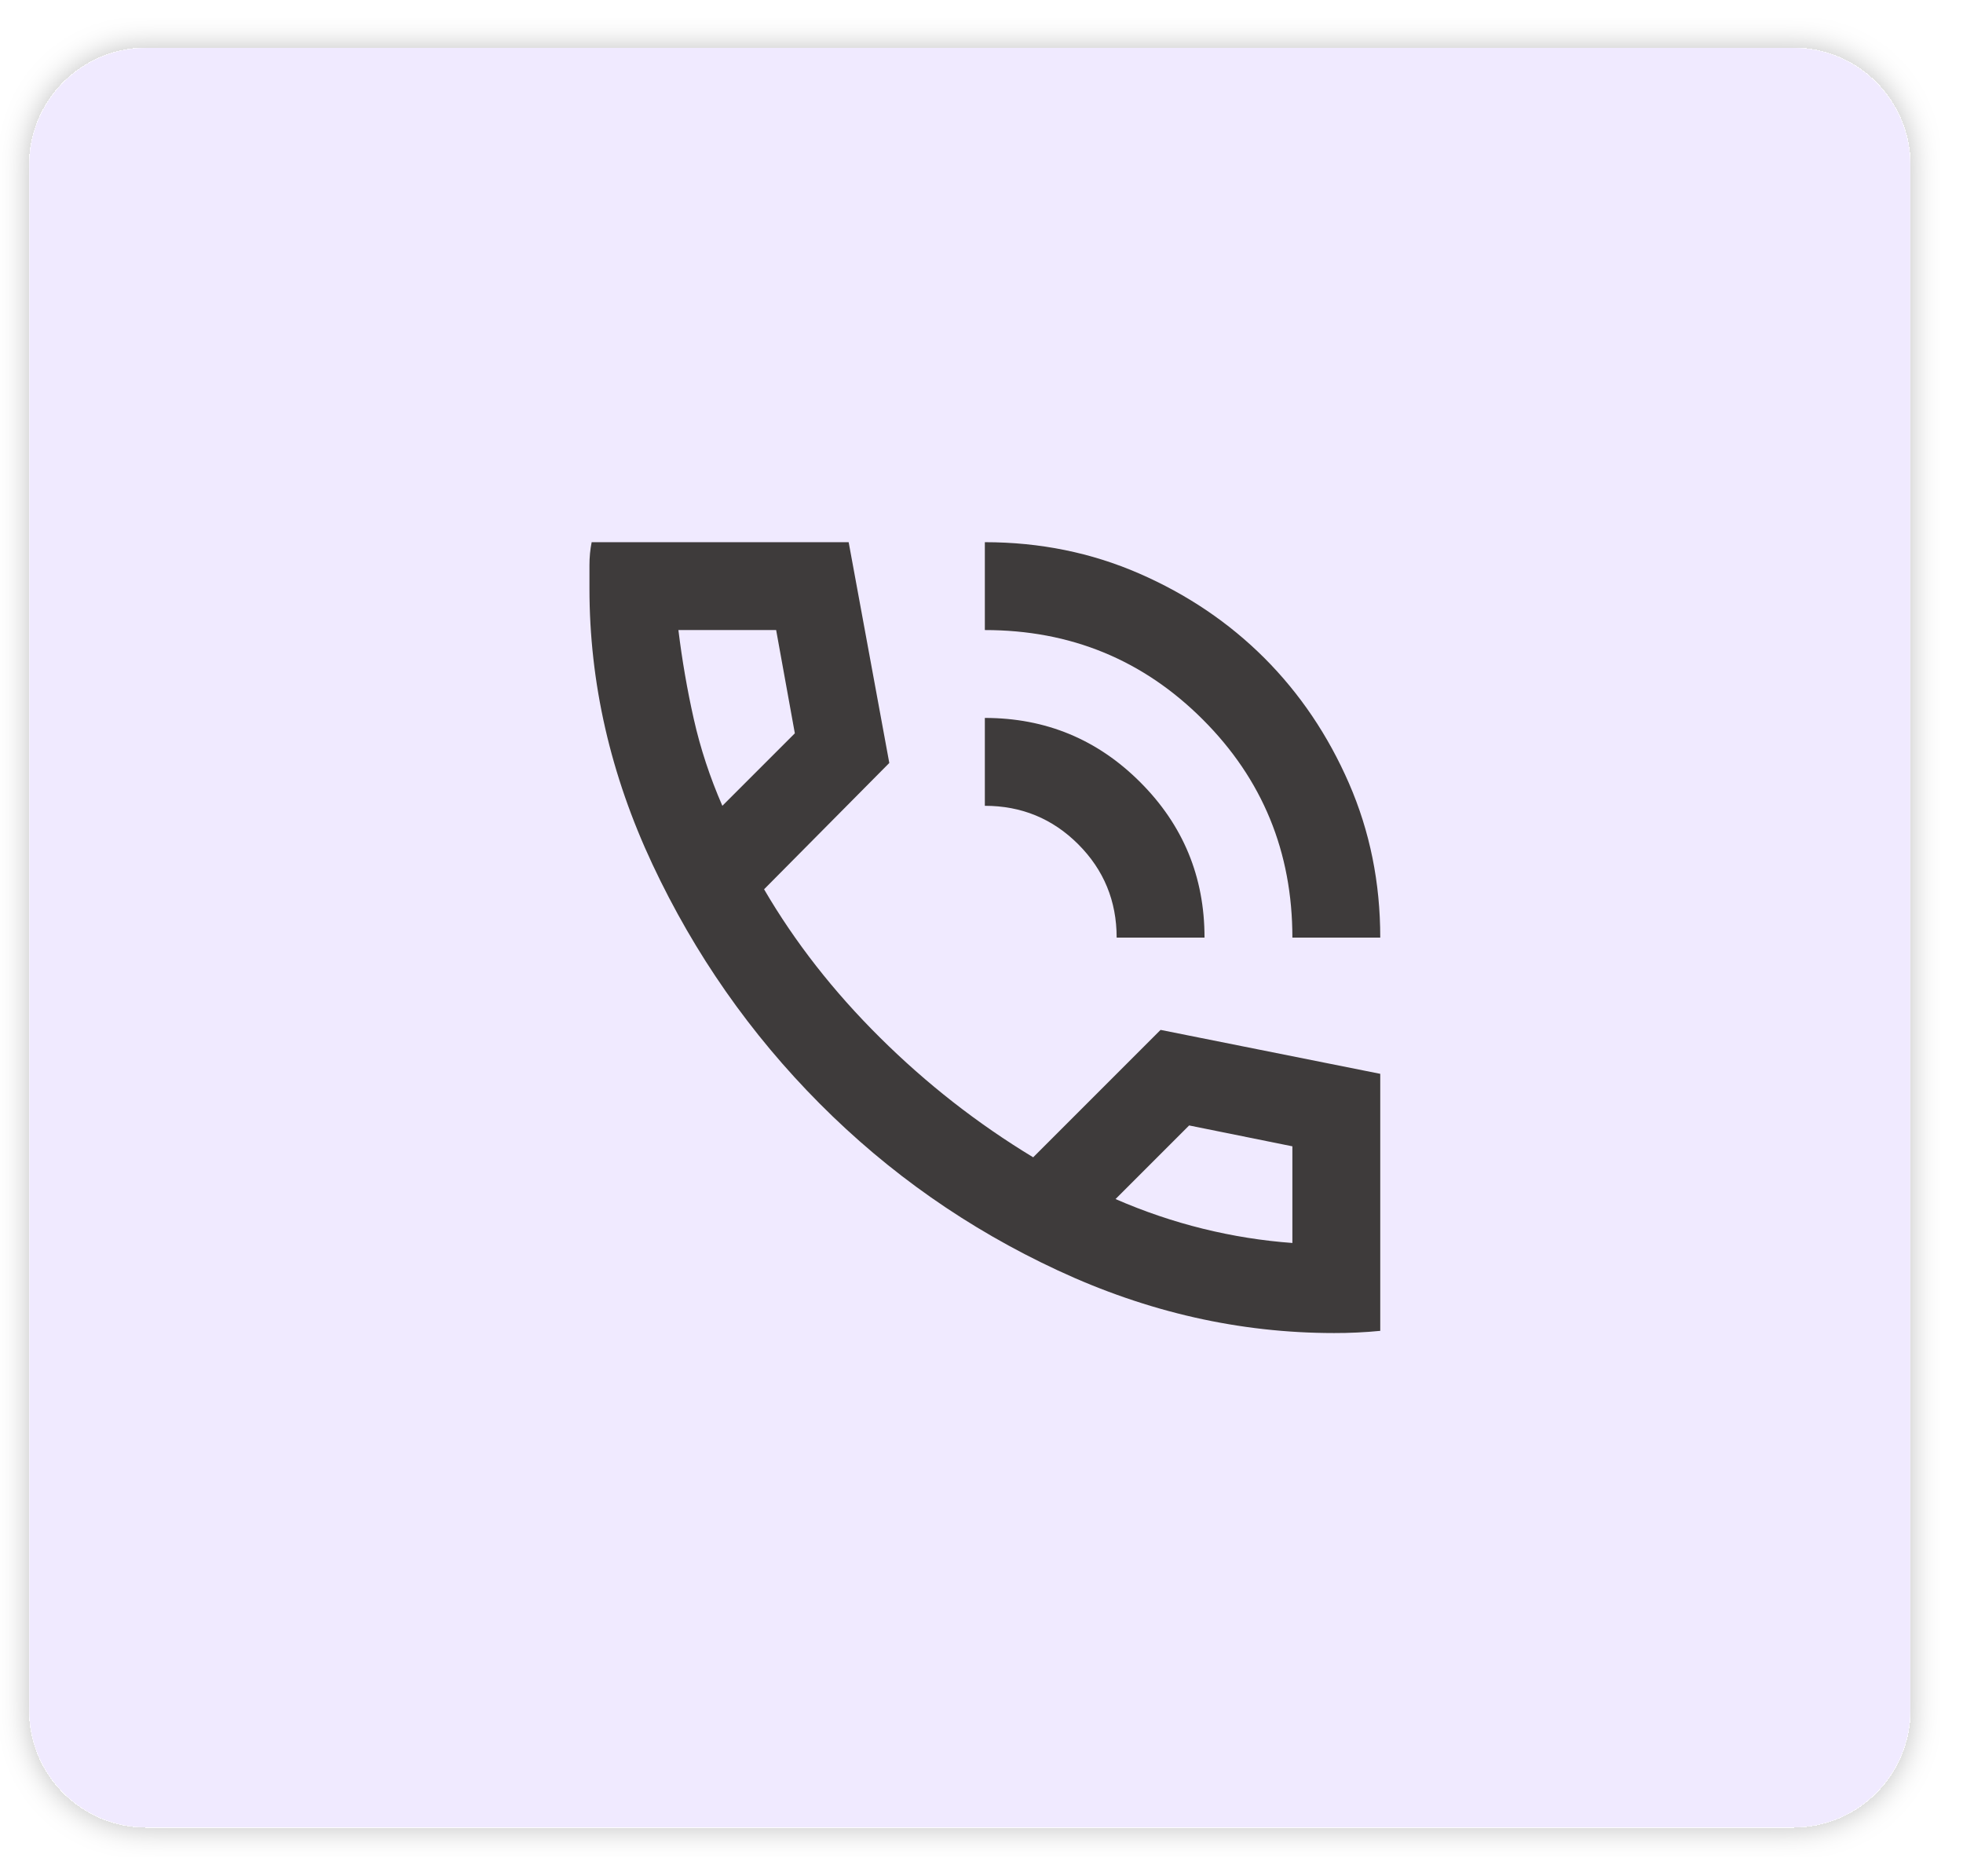
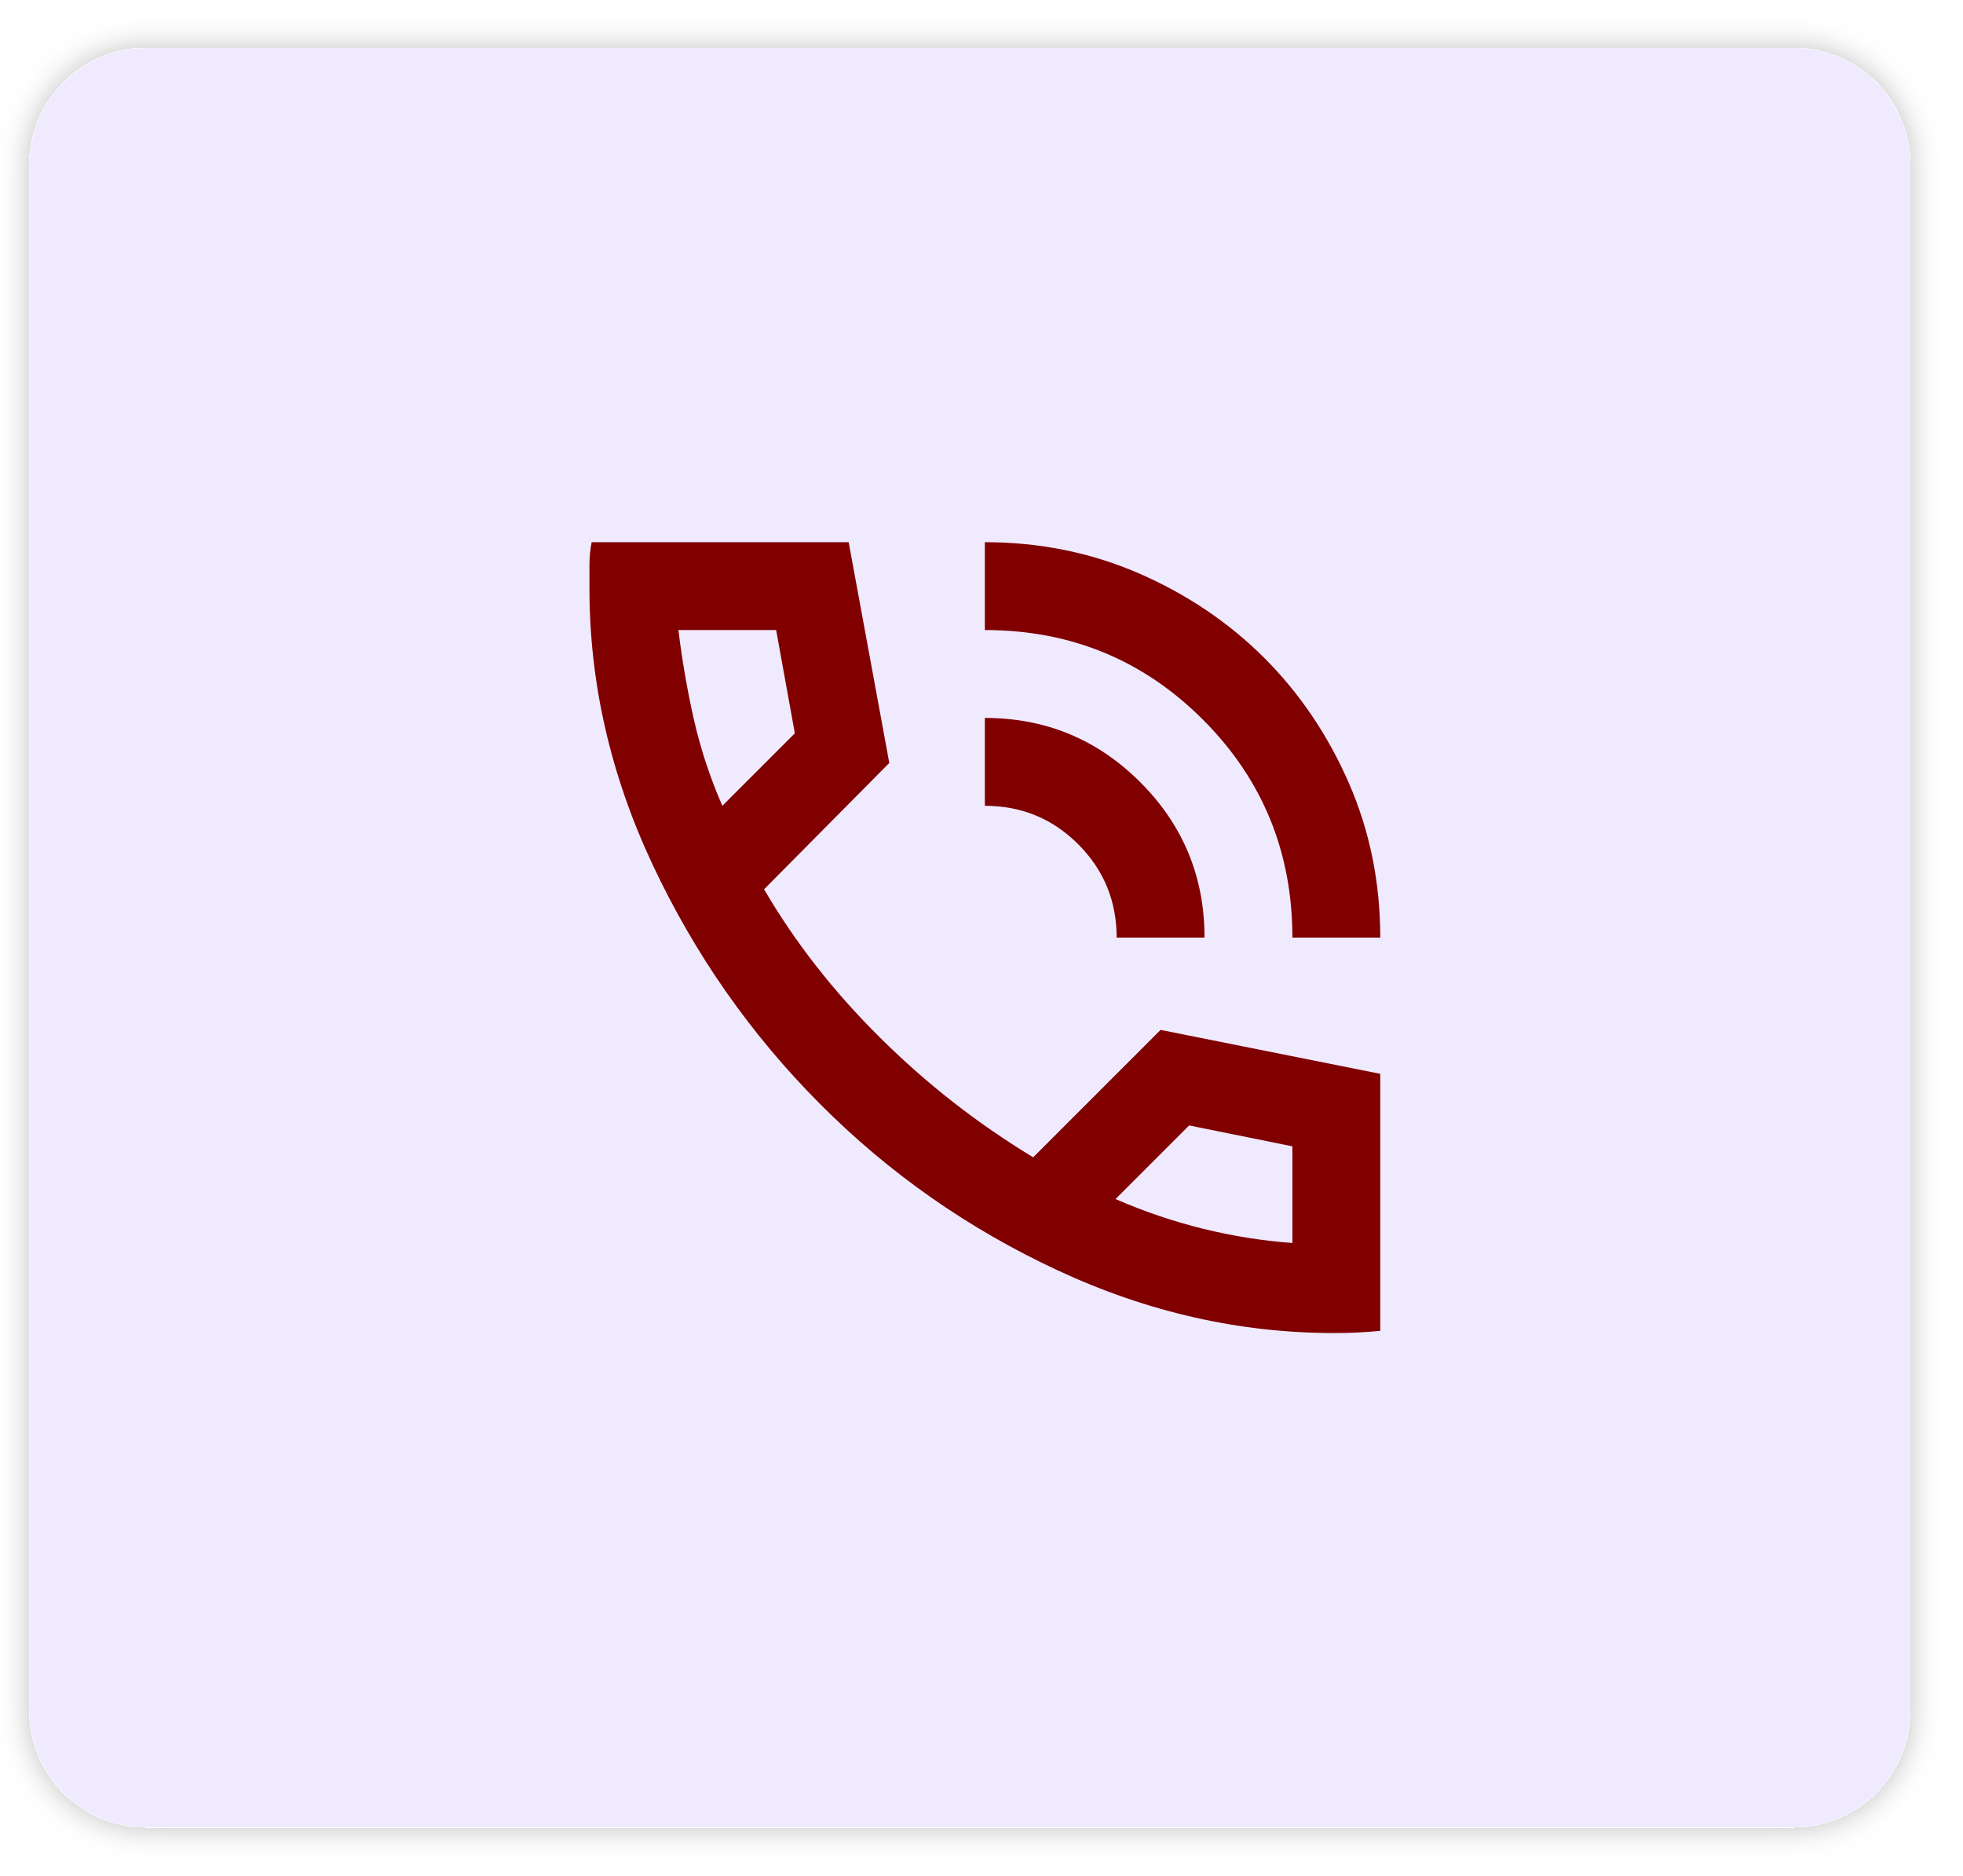
<svg xmlns="http://www.w3.org/2000/svg" width="67" height="64" viewBox="0 0 67 64" fill="none">
  <g filter="url(#filter0_d_31_870)">
    <rect x="1" y="1.635" width="64.2" height="60.73" rx="4" fill="#F0EAFF" />
    <rect x="1.25" y="1.885" width="63.7" height="60.23" rx="3.75" stroke-width="0.5" />
  </g>
-   <path d="M44.111 32C44.111 29.076 43.092 26.595 41.055 24.558C39.017 22.52 36.537 21.502 33.614 21.503V18.504C35.489 18.504 37.245 18.86 38.882 19.573C40.519 20.286 41.944 21.248 43.156 22.458C44.367 23.671 45.329 25.096 46.042 26.732C46.755 28.368 47.111 30.124 47.11 32H44.111ZM38.113 32C38.113 30.75 37.675 29.688 36.801 28.813C35.926 27.939 34.864 27.501 33.614 27.501V24.502C35.688 24.502 37.457 25.233 38.919 26.696C40.382 28.159 41.113 29.926 41.112 32H38.113ZM45.535 45.495C42.311 45.495 39.168 44.783 36.106 43.358C33.044 41.934 30.333 40.035 27.972 37.66C25.61 35.286 23.711 32.568 22.273 29.506C20.836 26.444 20.118 23.302 20.119 20.079V19.291C20.119 19.017 20.144 18.754 20.194 18.504H28.966L30.353 26.039L26.079 30.35C27.129 32.15 28.447 33.837 30.035 35.411C31.622 36.986 33.365 38.348 35.264 39.497L39.612 35.149L47.11 36.648V45.42C46.86 45.445 46.597 45.464 46.322 45.477C46.048 45.49 45.785 45.496 45.535 45.495ZM24.655 27.501L27.129 25.027L26.491 21.503H23.155C23.28 22.528 23.455 23.54 23.68 24.54C23.905 25.539 24.23 26.526 24.655 27.501ZM38.075 40.922C39.05 41.347 40.044 41.684 41.056 41.934C42.069 42.184 43.087 42.346 44.111 42.421V39.122L40.587 38.41L38.075 40.922Z" fill="#3E3B3B" />
+   <path d="M44.111 32C44.111 29.076 43.092 26.595 41.055 24.558C39.017 22.52 36.537 21.502 33.614 21.503V18.504C35.489 18.504 37.245 18.86 38.882 19.573C40.519 20.286 41.944 21.248 43.156 22.458C44.367 23.671 45.329 25.096 46.042 26.732C46.755 28.368 47.111 30.124 47.11 32H44.111ZM38.113 32C38.113 30.75 37.675 29.688 36.801 28.813C35.926 27.939 34.864 27.501 33.614 27.501V24.502C35.688 24.502 37.457 25.233 38.919 26.696C40.382 28.159 41.113 29.926 41.112 32H38.113ZM45.535 45.495C42.311 45.495 39.168 44.783 36.106 43.358C33.044 41.934 30.333 40.035 27.972 37.66C25.61 35.286 23.711 32.568 22.273 29.506C20.836 26.444 20.118 23.302 20.119 20.079V19.291C20.119 19.017 20.144 18.754 20.194 18.504H28.966L30.353 26.039L26.079 30.35C27.129 32.15 28.447 33.837 30.035 35.411C31.622 36.986 33.365 38.348 35.264 39.497L39.612 35.149L47.11 36.648V45.42C46.86 45.445 46.597 45.464 46.322 45.477C46.048 45.49 45.785 45.496 45.535 45.495ZM24.655 27.501L27.129 25.027L26.491 21.503H23.155C23.28 22.528 23.455 23.54 23.68 24.54C23.905 25.539 24.23 26.526 24.655 27.501ZM38.075 40.922C39.05 41.347 40.044 41.684 41.056 41.934C42.069 42.184 43.087 42.346 44.111 42.421V39.122L40.587 38.41L38.075 40.922Z" fill="#800000" />
  <defs>
    <filter id="filter0_d_31_870" x="0" y="0.635" width="66.2" height="62.73" filterUnits="userSpaceOnUse" color-interpolation-filters="sRGB">
      <feFlood flood-opacity="0" result="BackgroundImageFix" />
      <feColorMatrix in="SourceAlpha" type="matrix" values="0 0 0 0 0 0 0 0 0 0 0 0 0 0 0 0 0 0 127 0" result="hardAlpha" />
      <feOffset />
      <feGaussianBlur stdDeviation="0.5" />
      <feComposite in2="hardAlpha" operator="out" />
      <feColorMatrix type="matrix" values="0 0 0 0 0 0 0 0 0 0 0 0 0 0 0 0 0 0 0.25 0" />
      <feBlend mode="normal" in2="BackgroundImageFix" result="effect1_dropShadow_31_870" />
      <feBlend mode="normal" in="SourceGraphic" in2="effect1_dropShadow_31_870" result="shape" />
    </filter>
    <linearGradient id="paint0_linear_31_870" x1="59.995" y1="1.635" x2="32.233" y2="37.205" gradientUnits="userSpaceOnUse">
      <stop stop-color="#0675EB" />
      <stop offset="1" stop-color="white" stop-opacity="0" />
    </linearGradient>
  </defs>
</svg>
